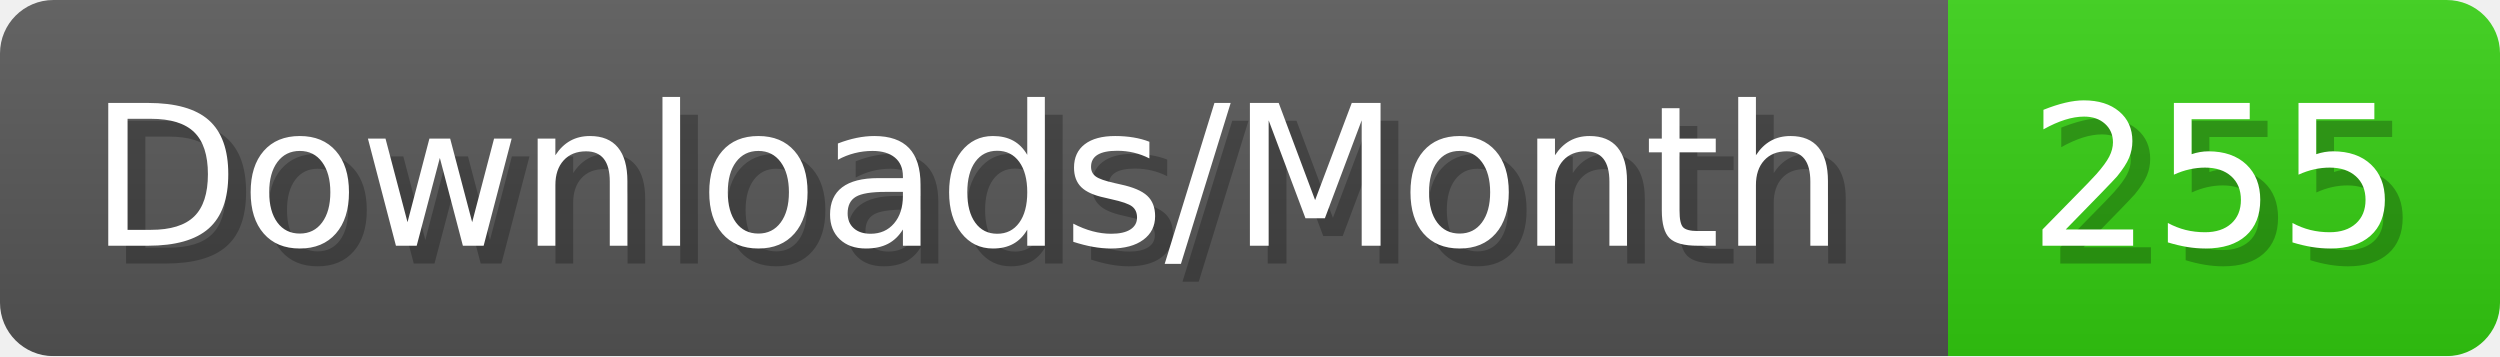
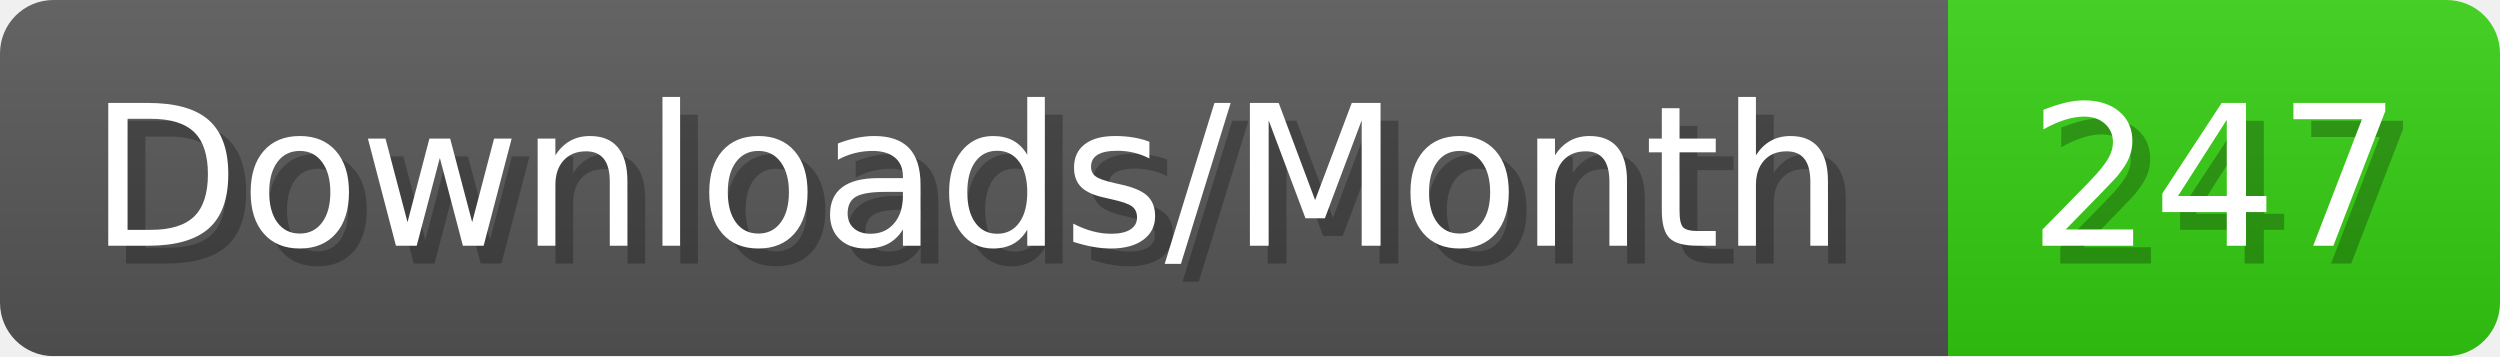
- <svg xmlns="http://www.w3.org/2000/svg" width="140.4" height="20" viewBox="0 0 1404 200" role="img" aria-label="Downloads/Month: 255">
+ <svg xmlns="http://www.w3.org/2000/svg" width="140.4" height="20" viewBox="0 0 1404 200" role="img" aria-label="Downloads/Month: 247">
  <linearGradient id="YlXUI" x2="0" y2="100%">
    <stop offset="0" stop-opacity=".1" stop-color="#EEE" />
    <stop offset="1" stop-opacity=".1" />
  </linearGradient>
  <mask id="JHhop">
    <rect width="1404" height="200" rx="30" fill="#FFF" />
  </mask>
  <g mask="url(#JHhop)">
    <rect width="1094" height="200" fill="#555" />
    <rect width="310" height="200" fill="#3C1" x="1094" />
    <rect width="1404" height="200" fill="url(#YlXUI)" />
  </g>
  <g aria-hidden="true" fill="#fff" text-anchor="start" font-family="Verdana,DejaVu Sans,sans-serif" font-size="110">
    <text x="60" y="148" textLength="994" fill="#000" opacity="0.25">Downloads/Month</text>
    <text x="50" y="138" textLength="994">Downloads/Month</text>
-     <text x="1149" y="148" textLength="210" fill="#000" opacity="0.25">255</text>
-     <text x="1139" y="138" textLength="210">255</text>
+     <text x="1149" y="148" textLength="210" fill="#000" opacity="0.25">247</text>
+     <text x="1139" y="138" textLength="210">247</text>
  </g>
</svg>
